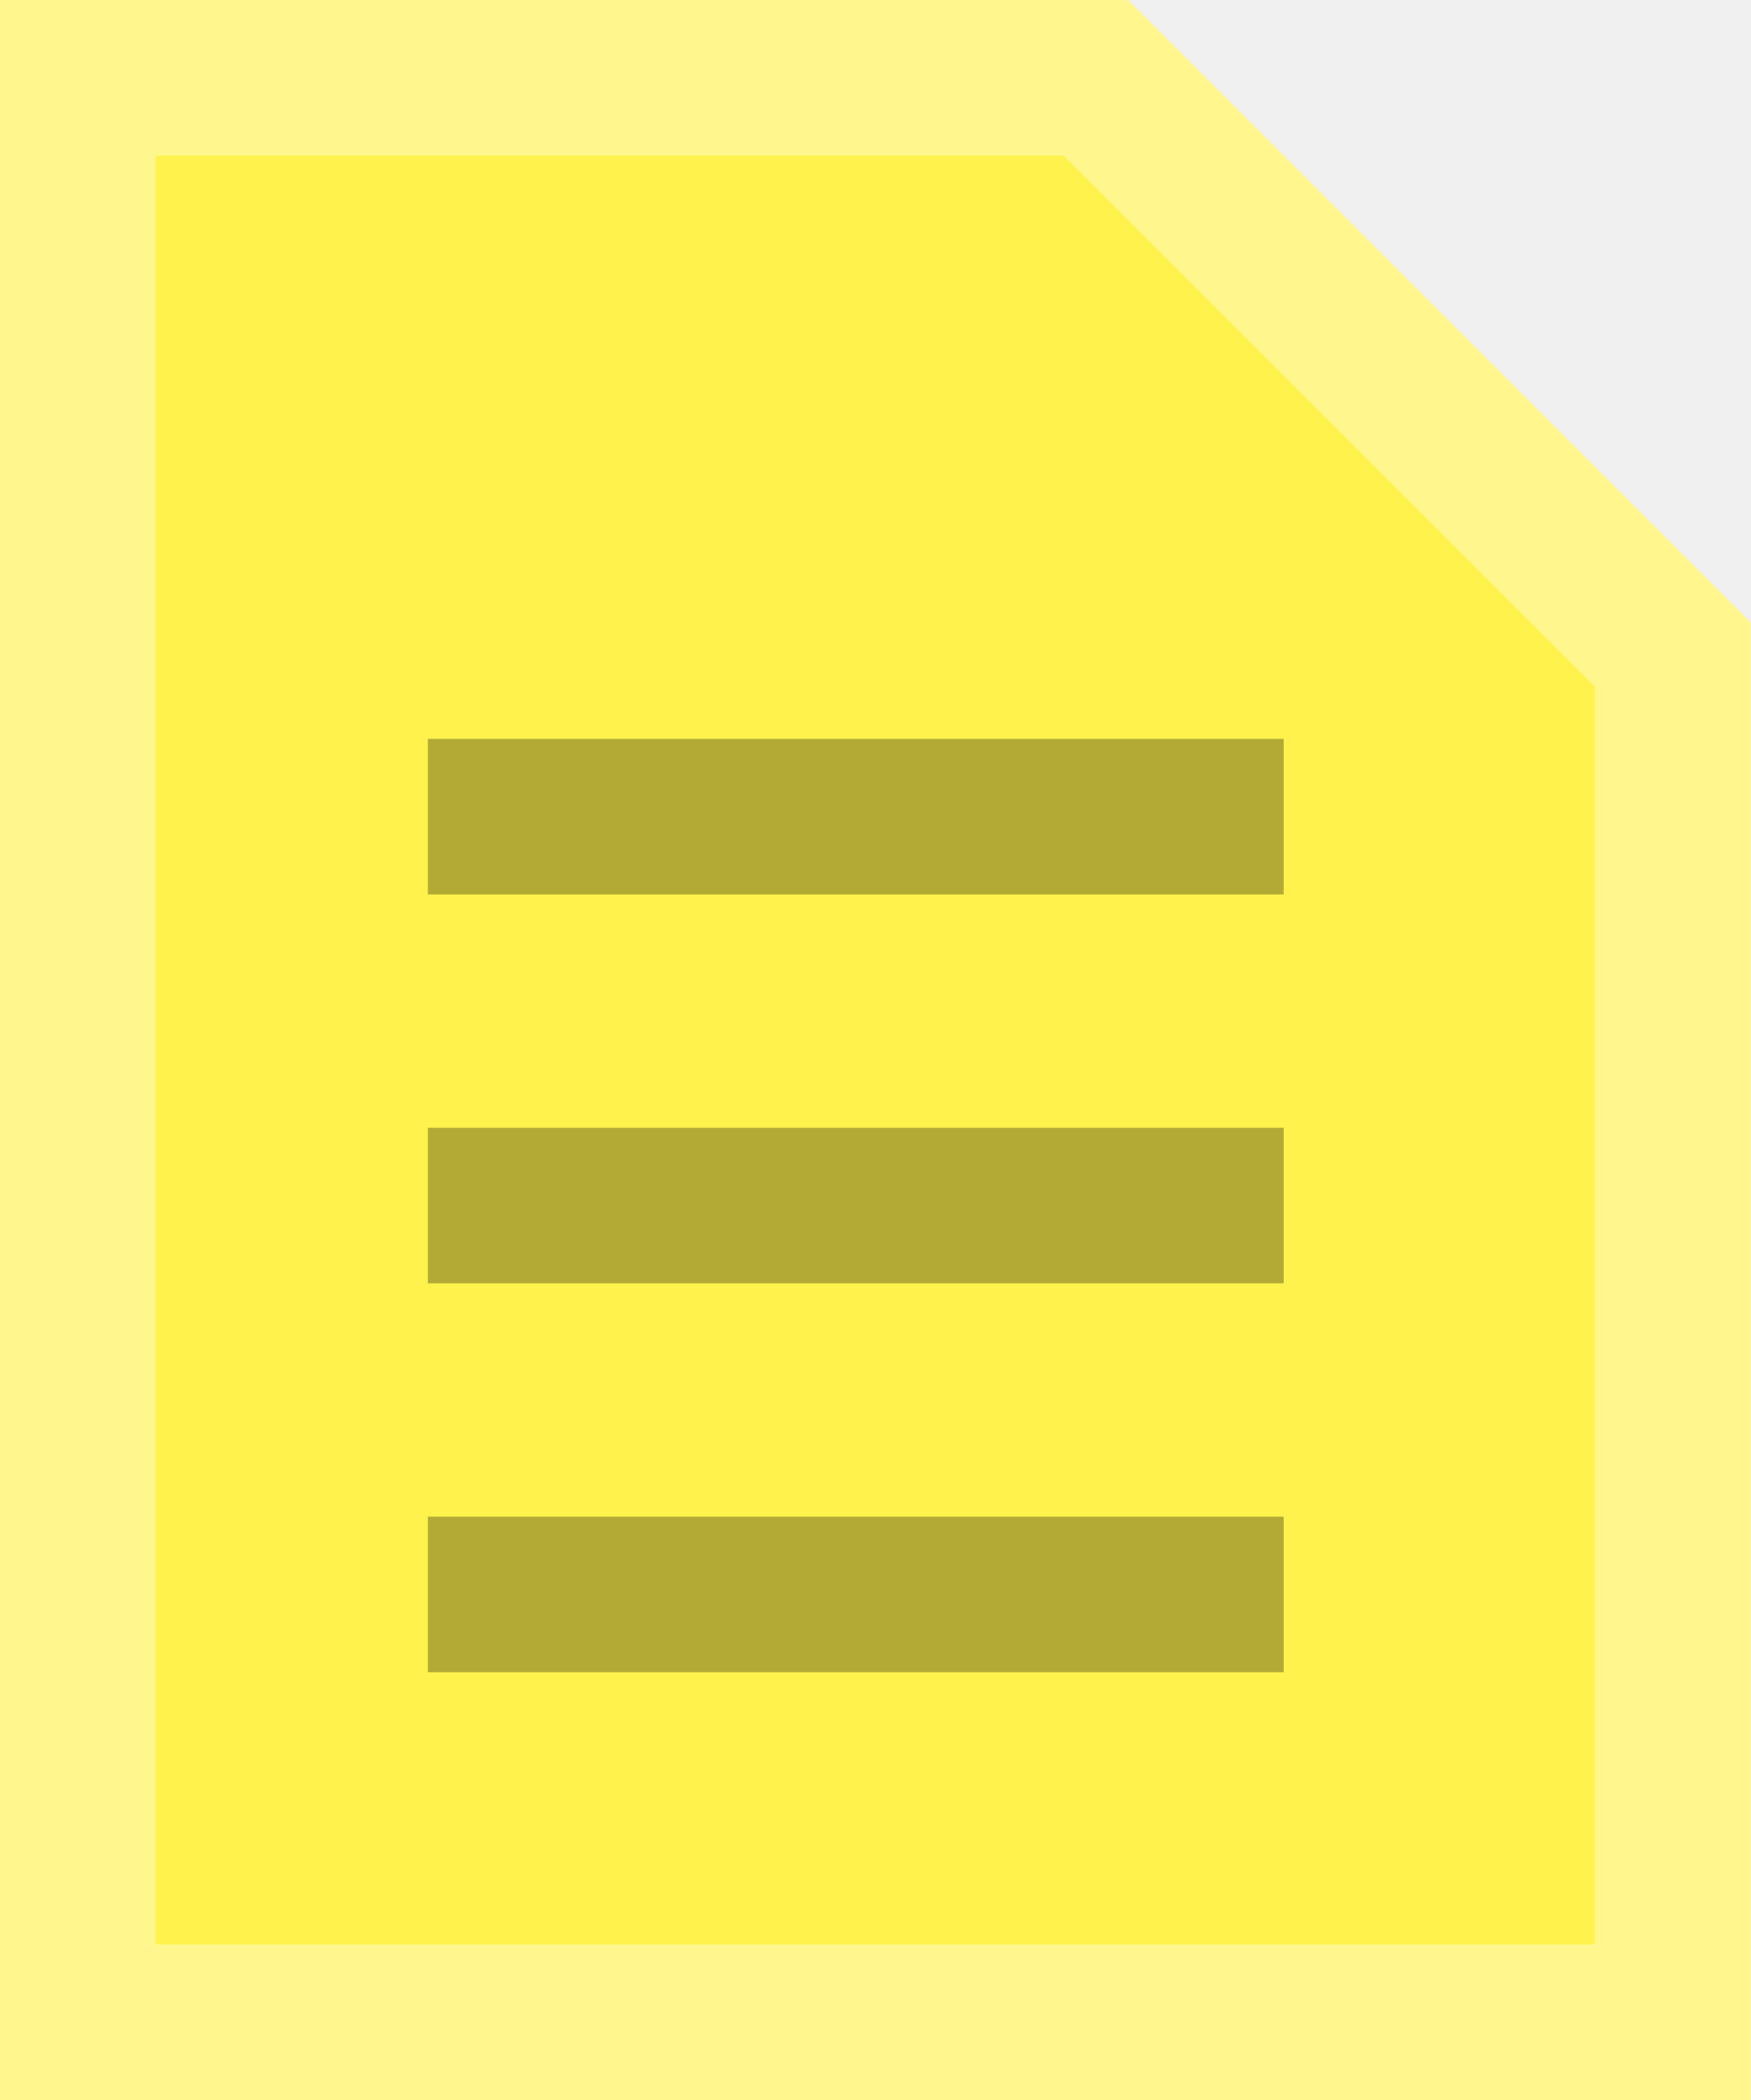
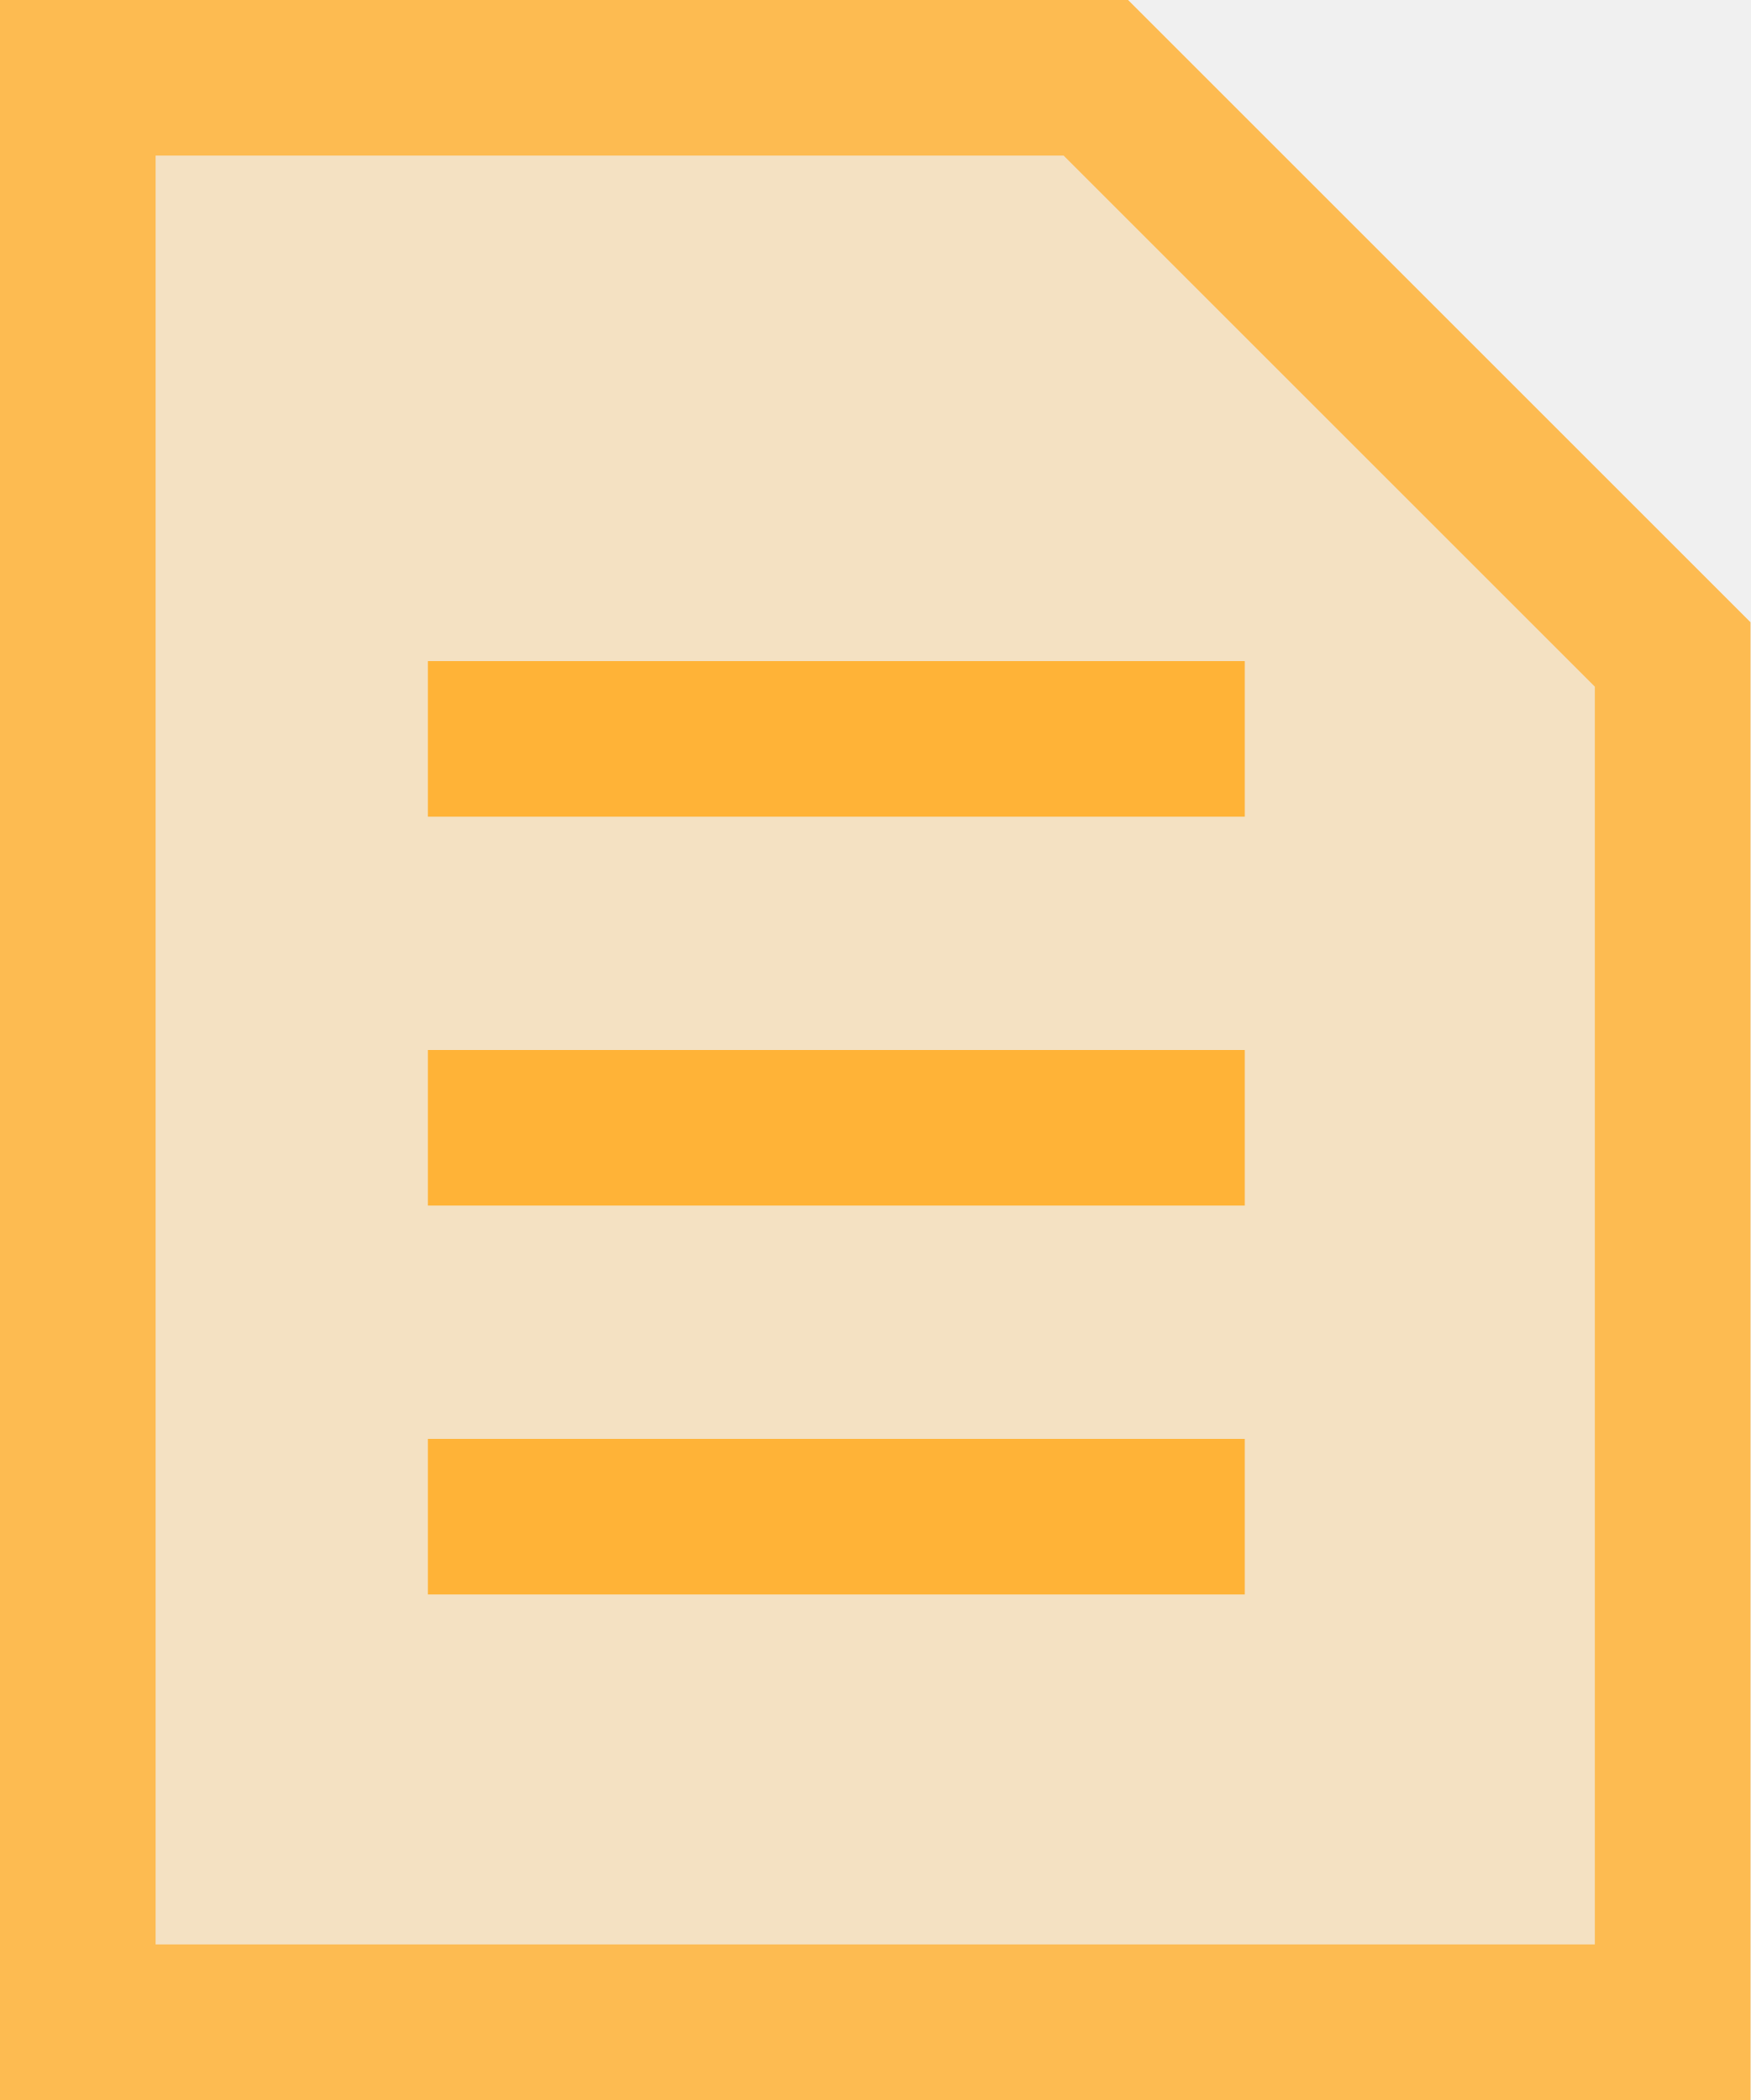
- <svg xmlns="http://www.w3.org/2000/svg" width="45px" height="54px" viewBox="0 0 45 54" cl-svg="1533181842011">
-   <defs>
-     <polygon id="icon-ts-path-1" points="0 3.55271368e-15 0 54 45 54 45 16 29 0" />
-   </defs>
+ <svg xmlns="http://www.w3.org/2000/svg" width="45px" height="54px" viewBox="0 0 45 54" cl-svg="1533390817542">
+   <defs />
  <g stroke="none" stroke-width="1" fill="none" fill-rule="evenodd">
-     <g>
-       <g>
-         <use fill="#FFF24D" fill-rule="evenodd" href="#icon-ts-path-1" />
-         <path stroke-opacity="0.36" stroke="#FFFFFF" stroke-width="4" d="M2,2 L28.172,2 L43,16.828 L43,52 L2,52 L2,2 Z" />
-       </g>
-       <path d="M11,19 L33,19 L33,23 L11,23 L11,19 Z M11,29 L33,29 L33,33 L11,33 L11,29 Z M11,39 L33,39 L33,43 L11,43 L11,39 Z" fill-opacity="0.3" fill="#000000" />
+     <g fill="#FFB337">
+       <polygon opacity="0.25" points="0 3.55271368e-15 0 54 45 54 45 16 29 0" />
+       <path d="M4,4 L4,50 L41,50 L41,17.657 L27.343,4 L4,4 Z M0,0 L29,0 L45,16 L45,54 L0,54 L0,0 Z" fill-rule="nonzero" opacity="0.814" />
+       <path d="M11,17 L32,17 L32,21 L11,21 L11,17 Z M11,27 L32,27 L32,31 L11,31 L11,27 Z M11,37 L32,37 L32,41 L11,41 L11,37 Z" />
    </g>
  </g>
</svg>
